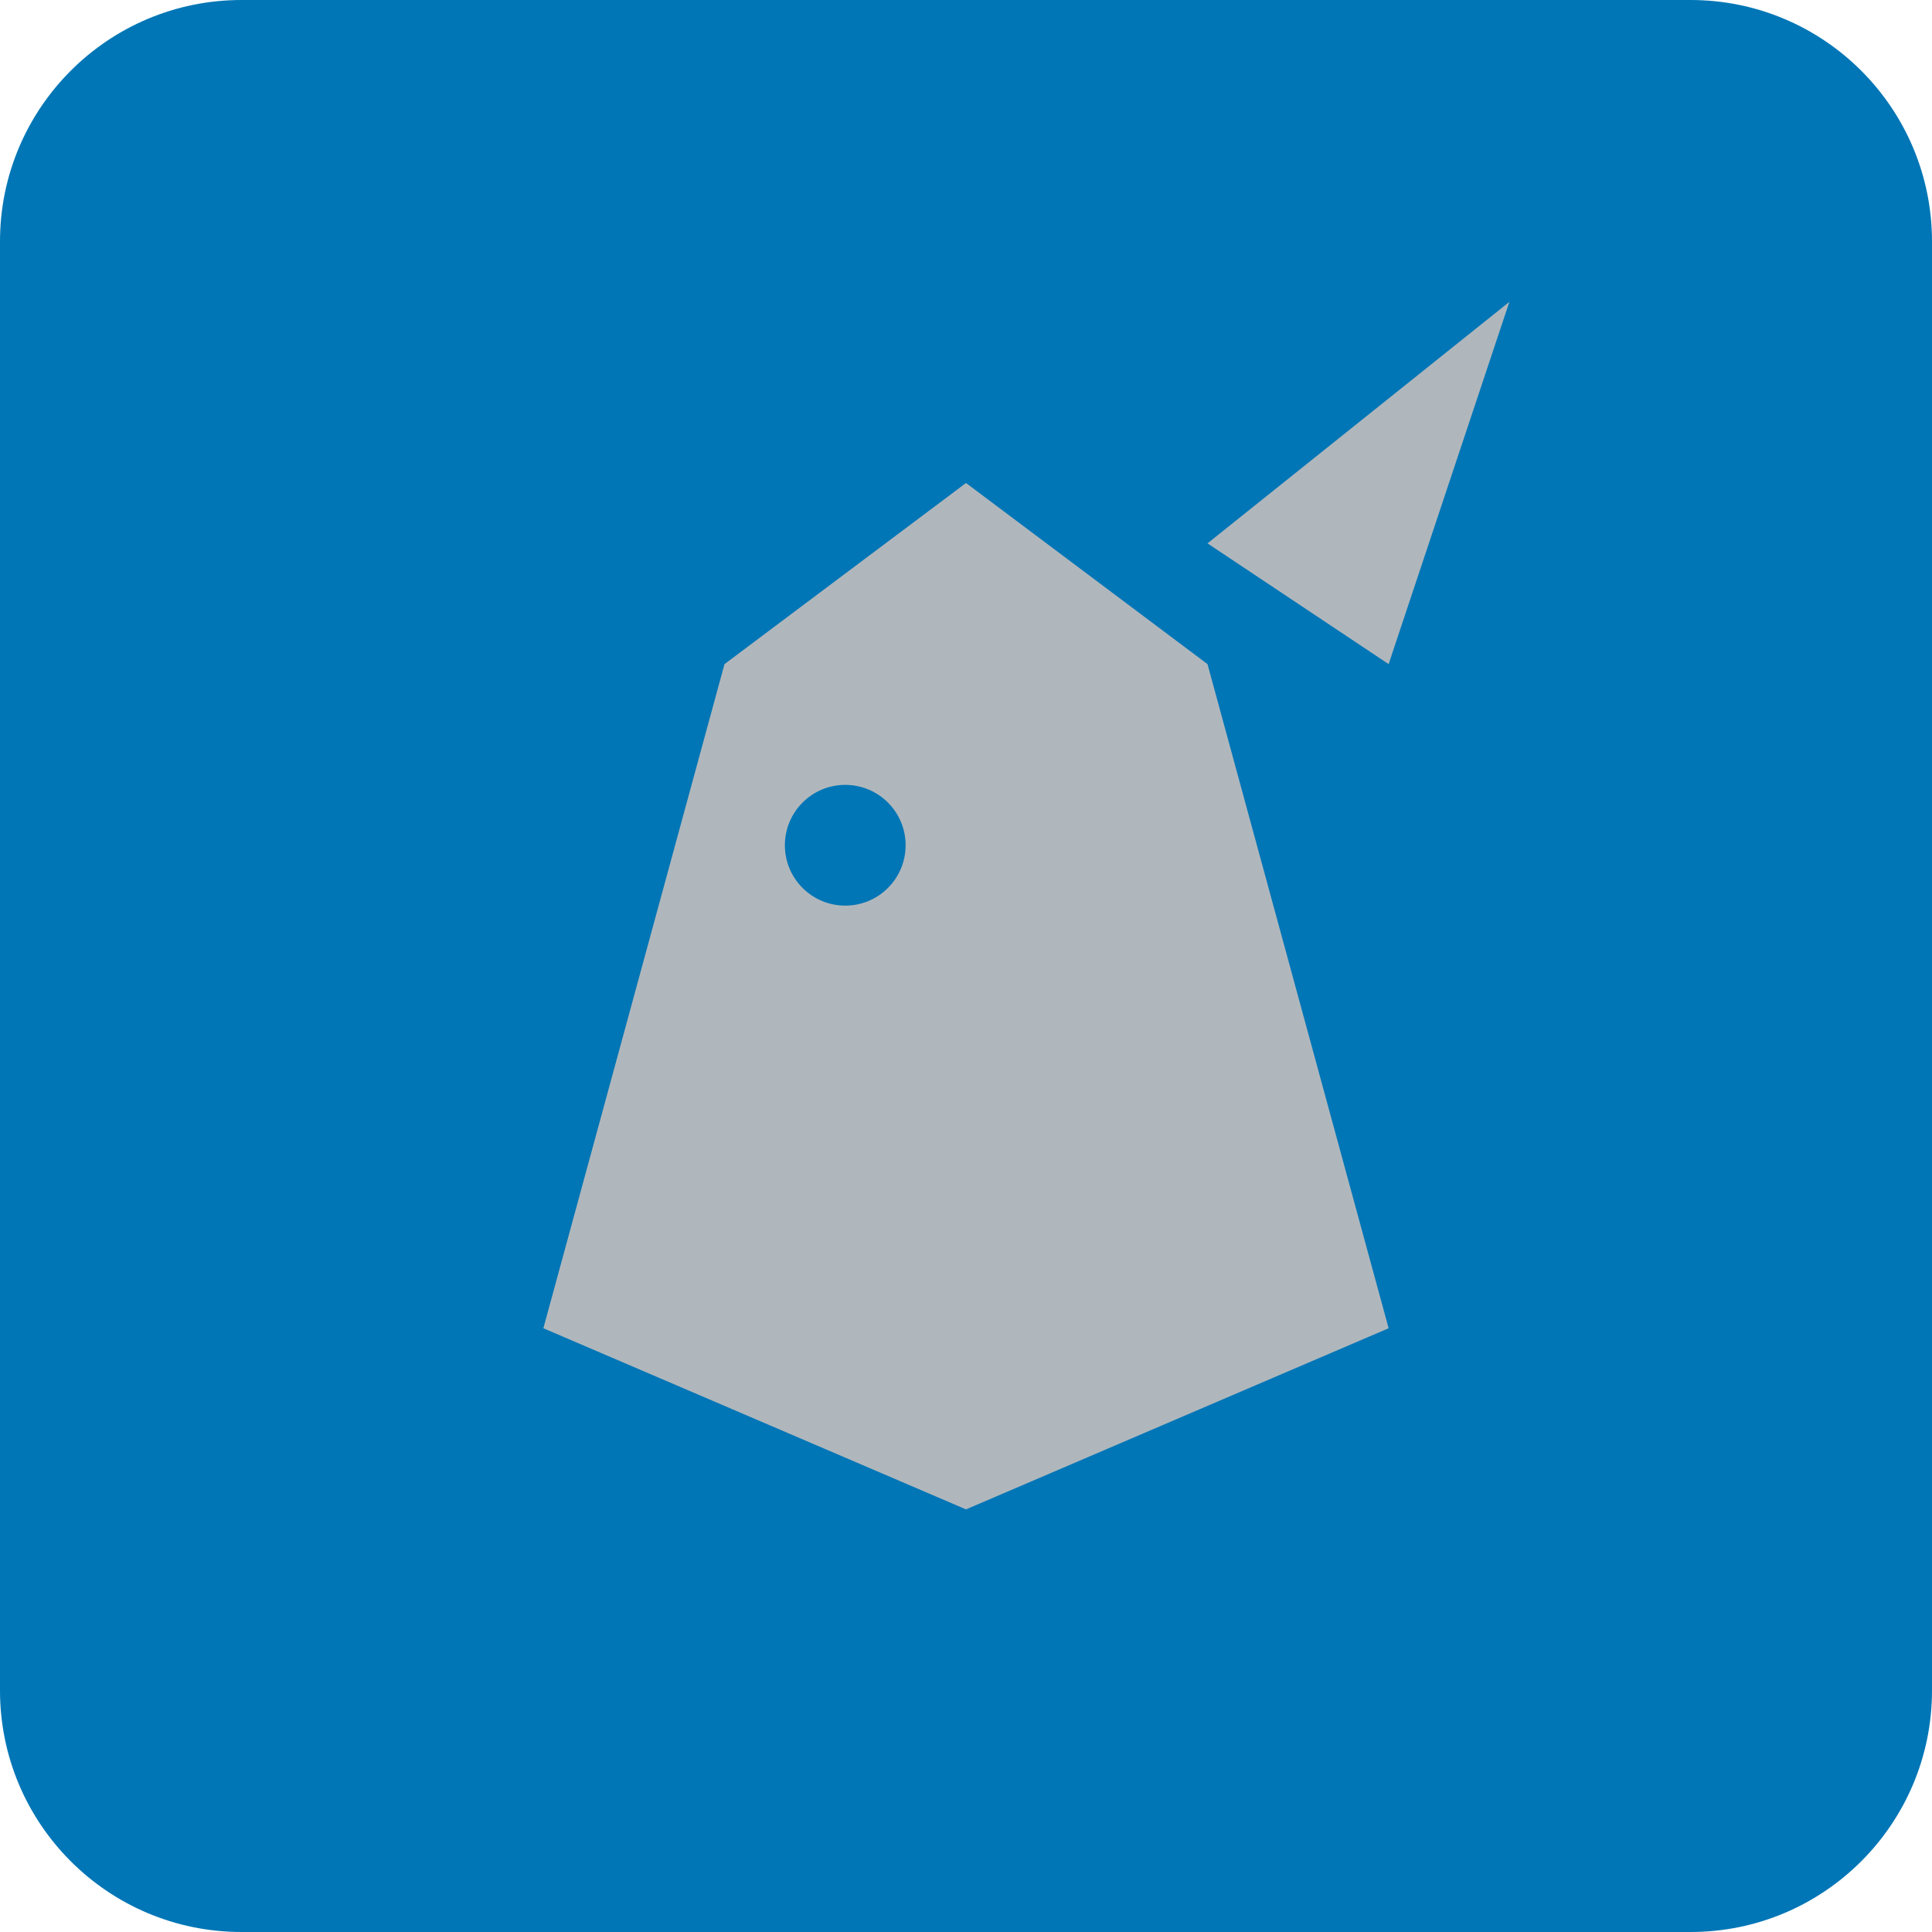
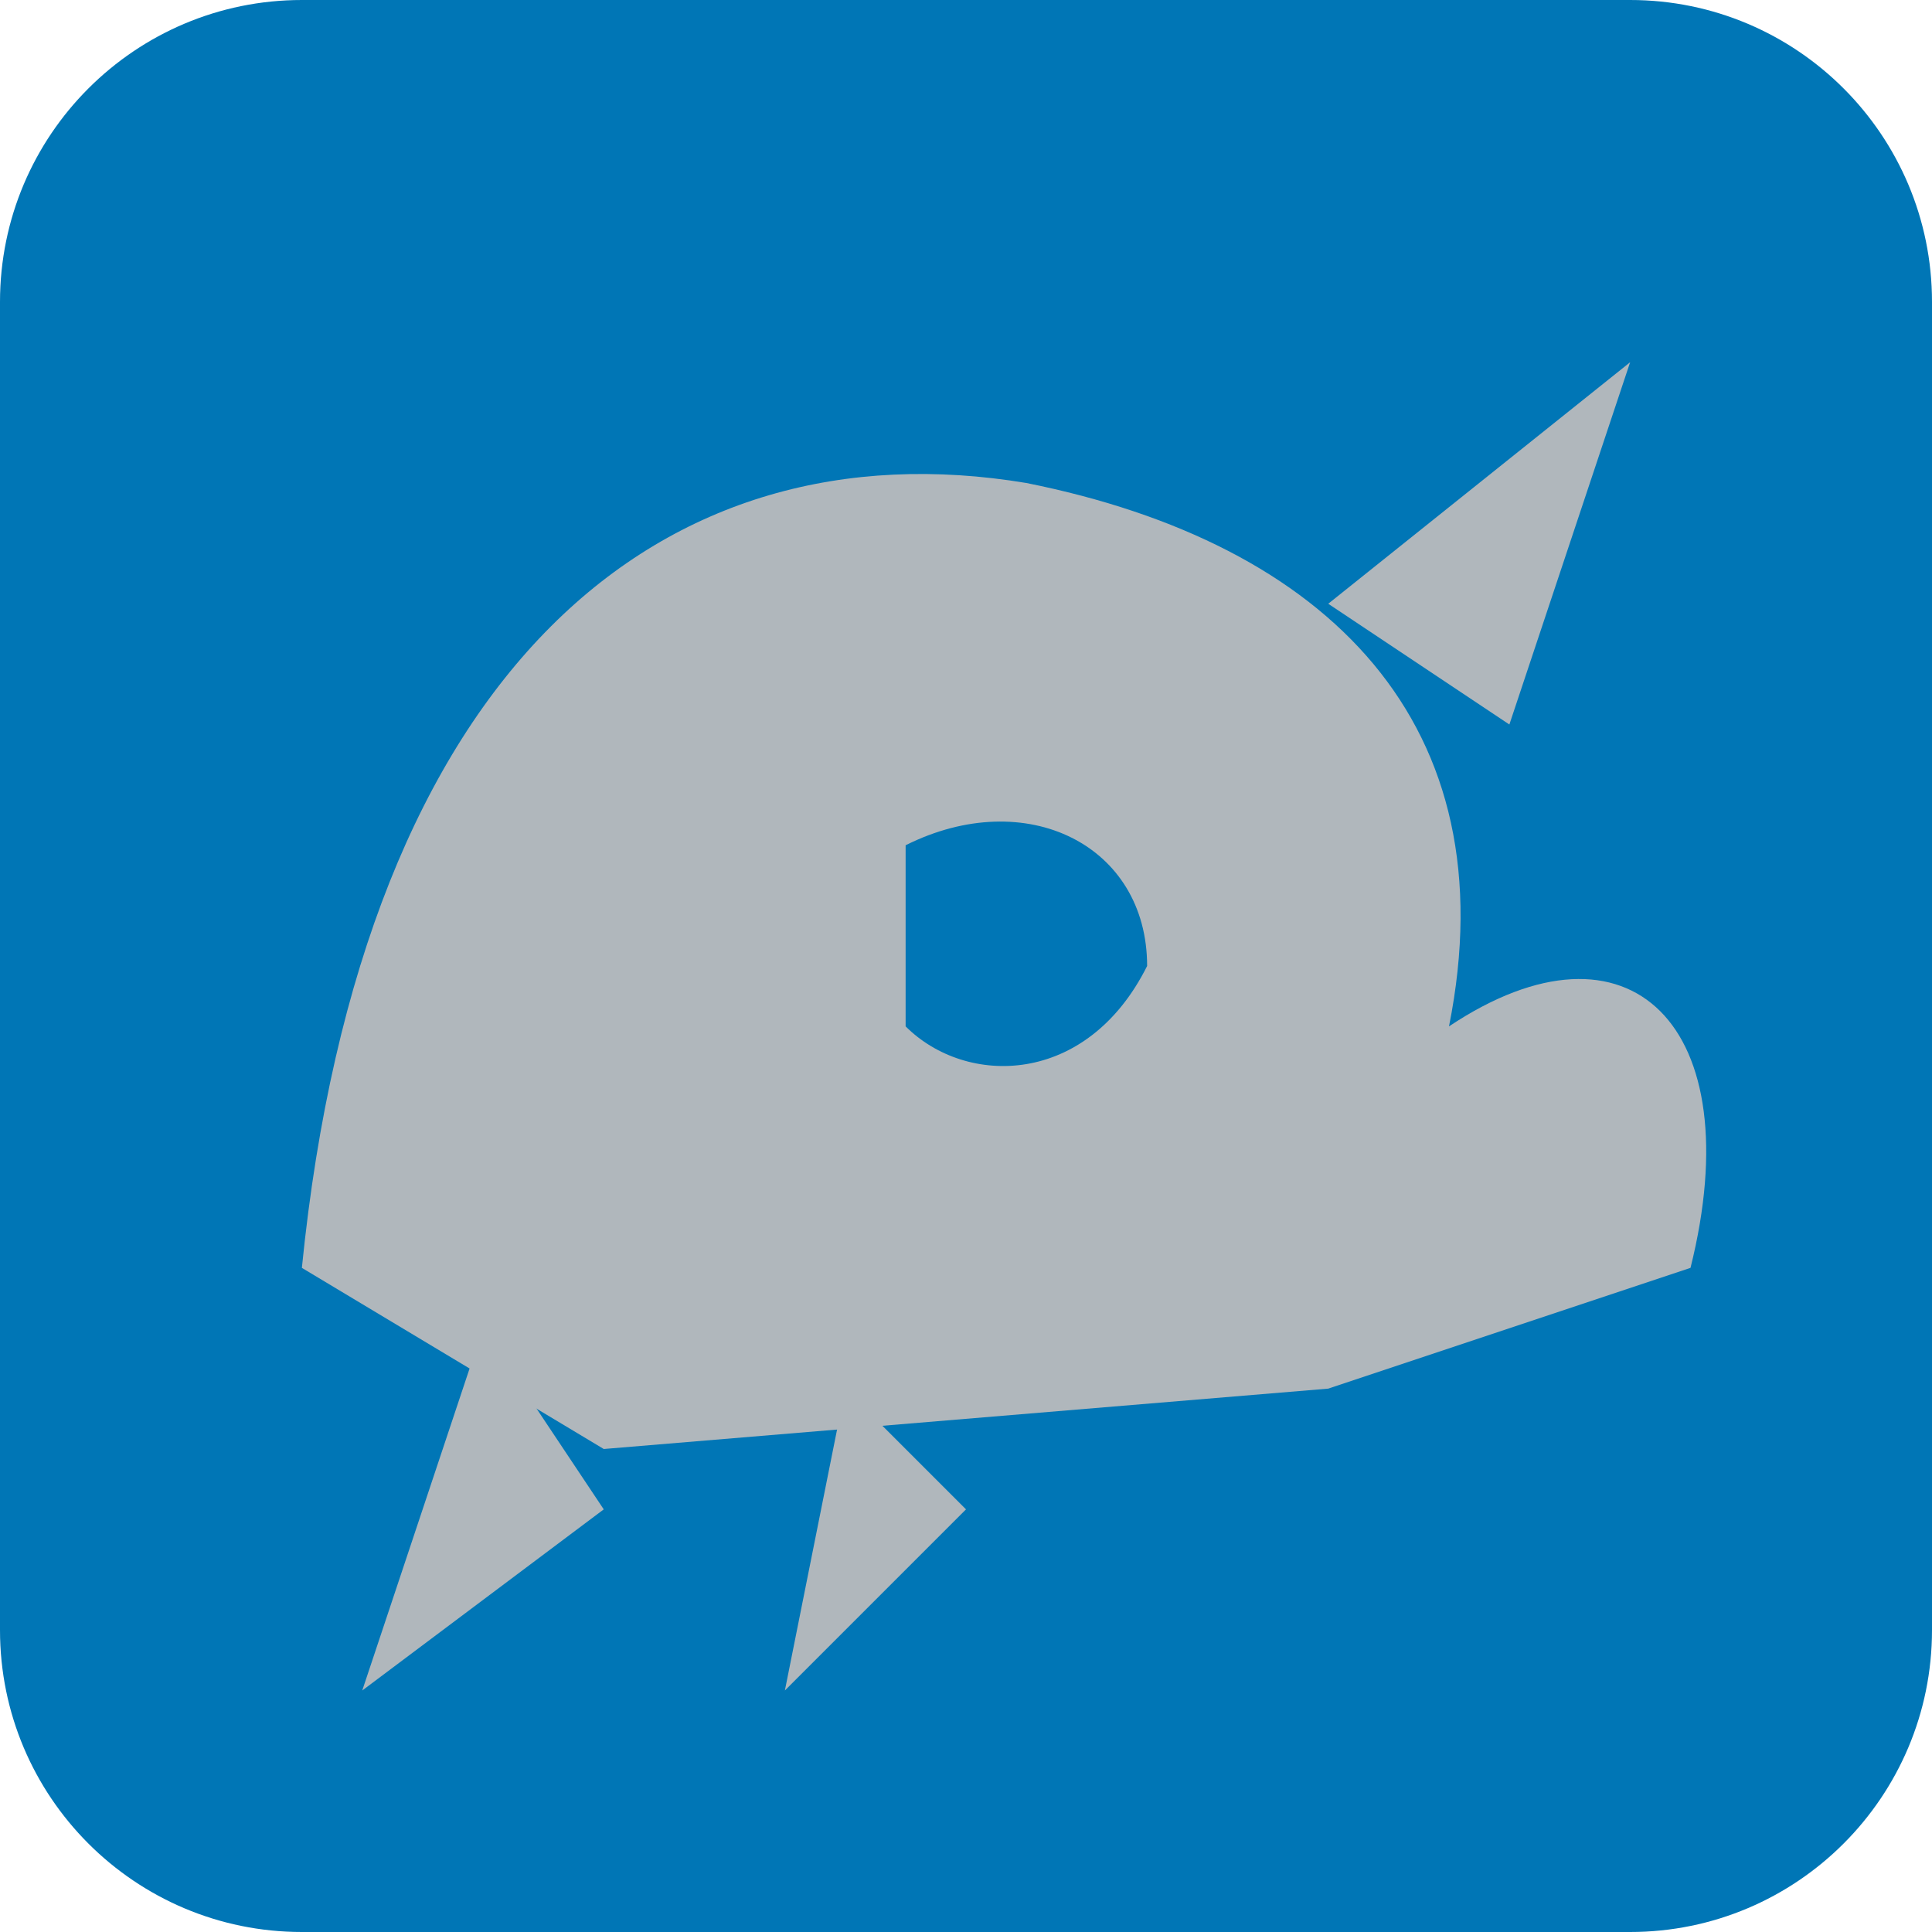
- <svg xmlns="http://www.w3.org/2000/svg" viewBox="0 0 64 64" role="img">
-   <rect width="64" height="64" rx="8" fill="#0076b6" />
-   <path d="M18 44 L24 22 L32 16 L40 22 L46 44 L32 50 Z" fill="#b0b7bc" />
-   <circle cx="28" cy="28" r="2" fill="#0076b6" />
-   <path d="M40 18 L50 10 L46 22 Z" fill="#b0b7bc" />
+ <svg xmlns="http://www.w3.org/2000/svg" viewBox="0 0 64 64" role="img" aria-label="Detroit Lions">
+   <rect width="64" height="64" rx="10" fill="#0076b6" />
+   <path fill="#b0b7bc" d="M10 42 C12 22 22 14 34 16 C44 18 50 24 48 34 C54 30 58 34 56 42 L44 46 L20 48 Z" />
+   <path fill="#0076b6" d="M30 28 C34 26 38 28 38 32 C36 36 32 36 30 34Z" />
+   <path fill="#b0b7bc" d="M44 20 L54 12 L50 24 Z" />
+   <path fill="#b0b7bc" d="M16 44 L12 56 L20 50 Z" />
+   <path fill="#b0b7bc" d="M28 46 L26 56 L32 50 Z" />
</svg>
